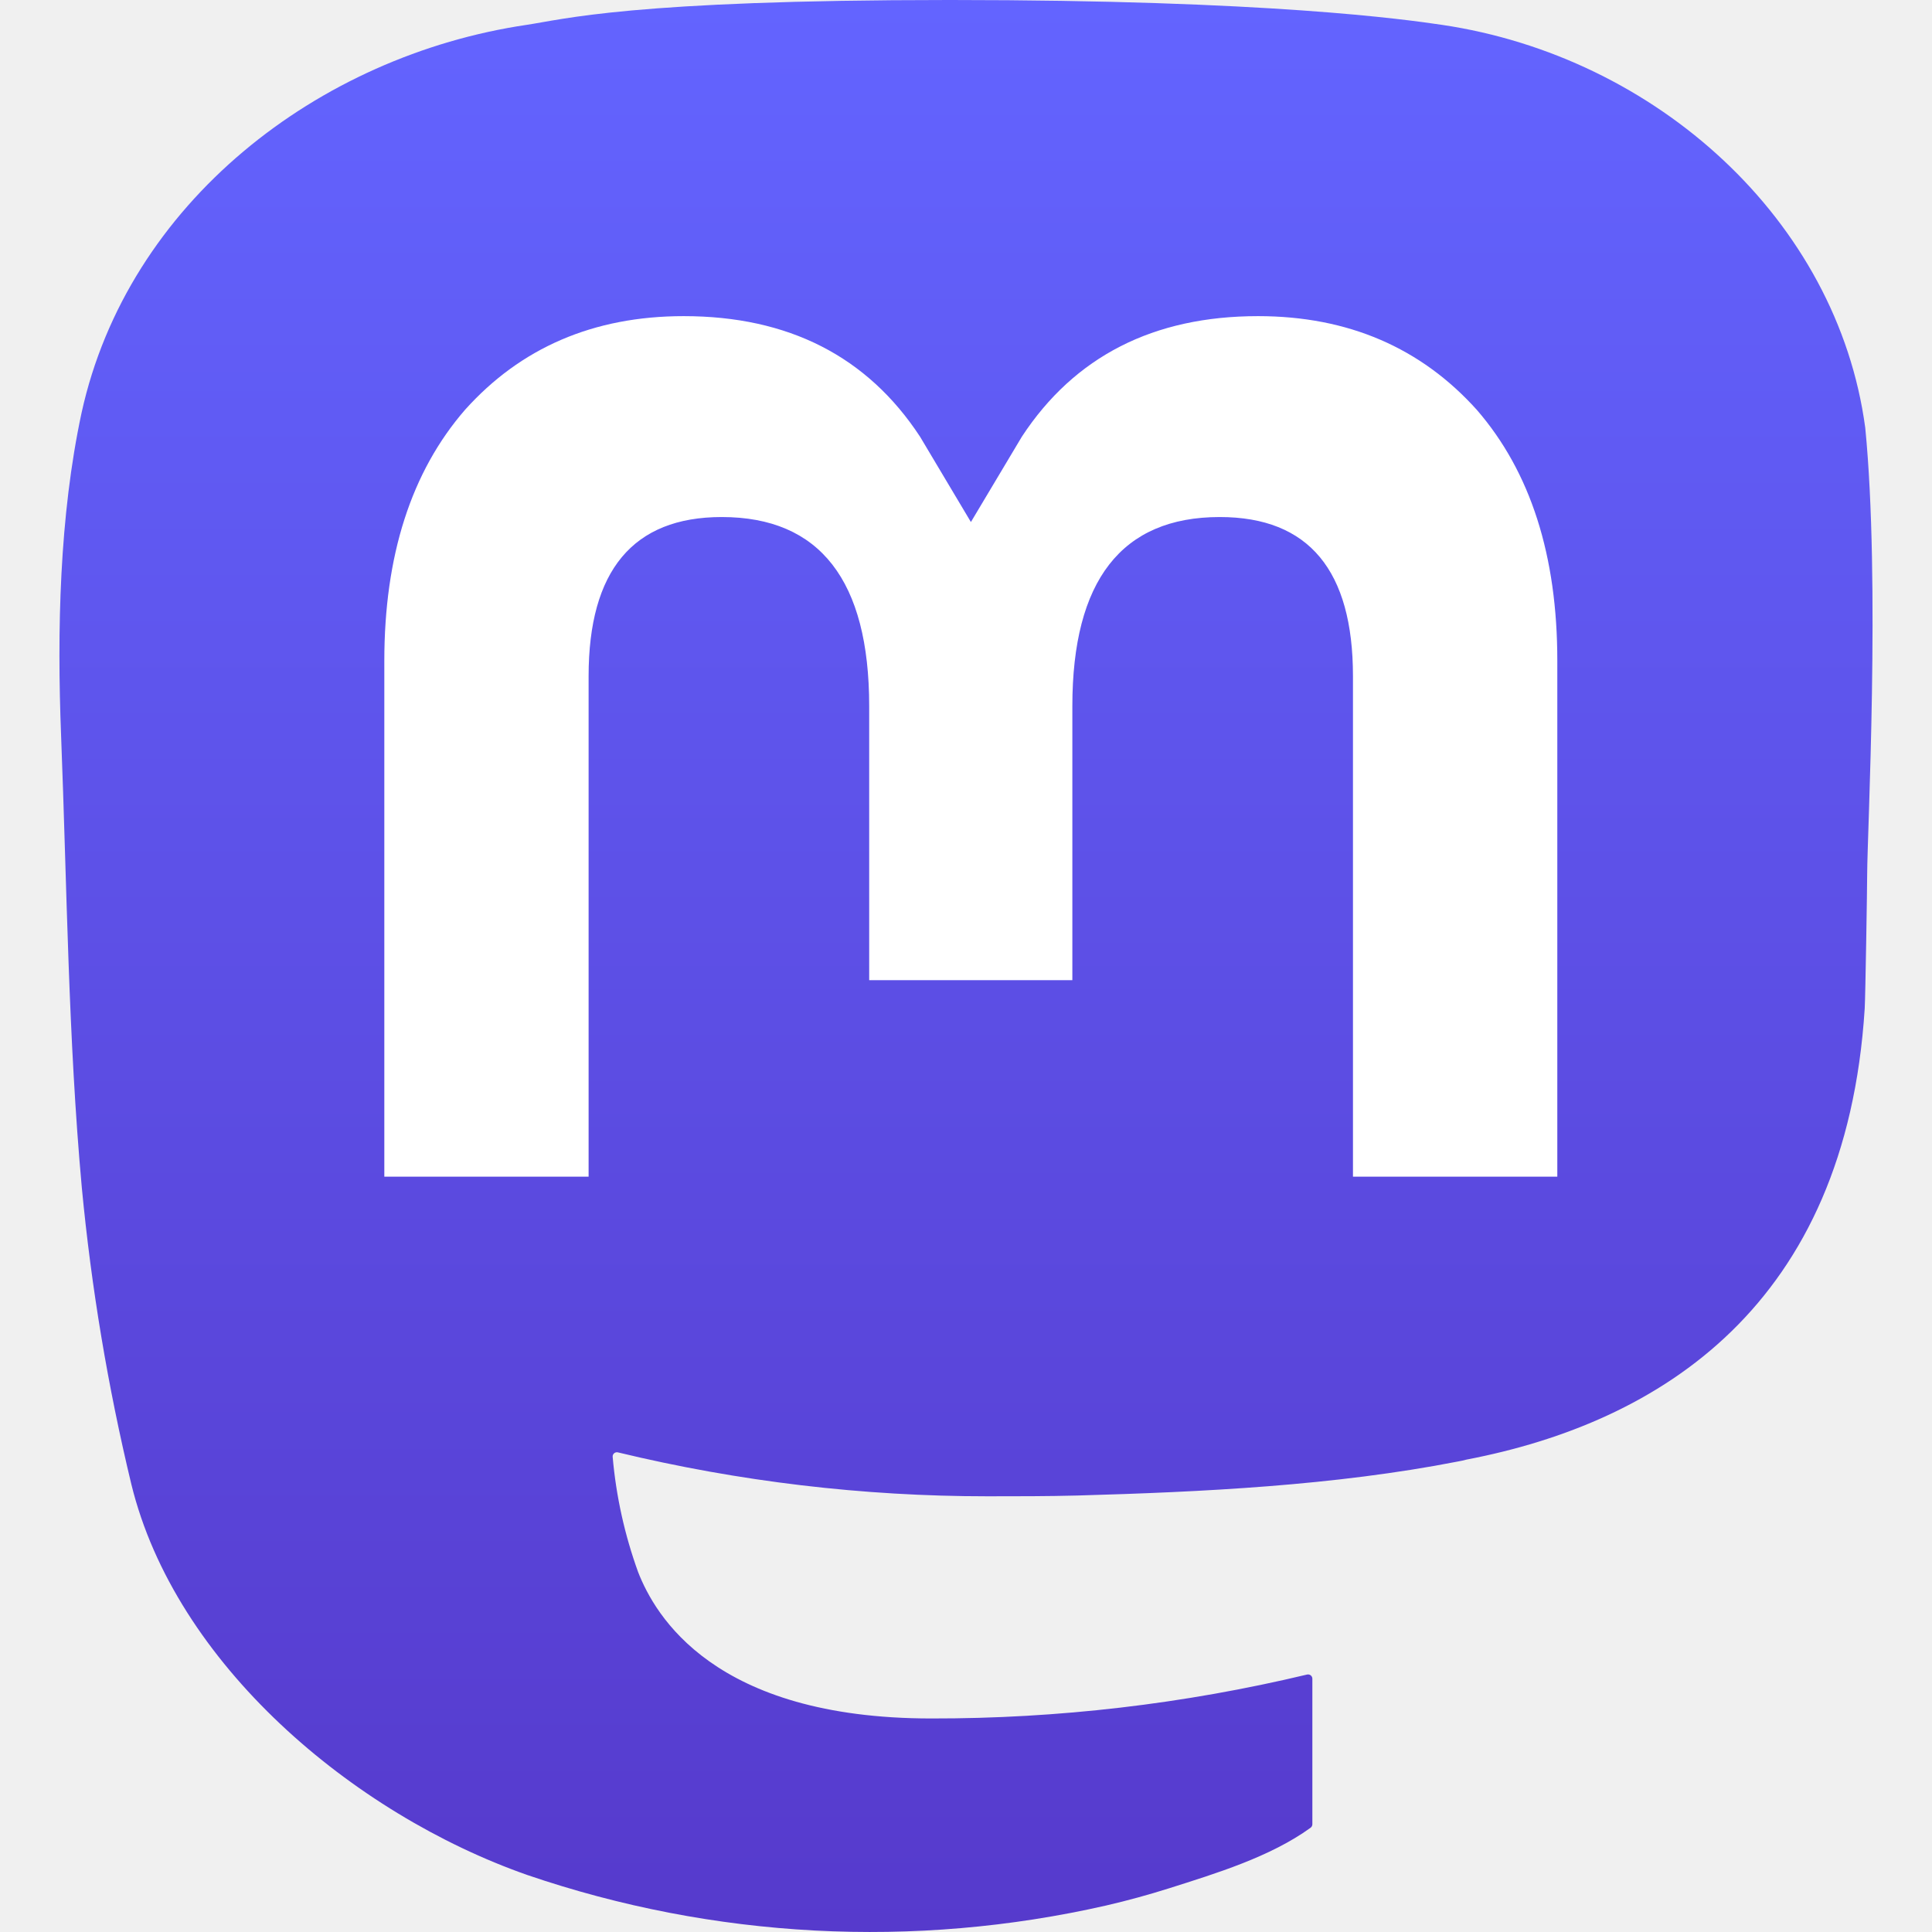
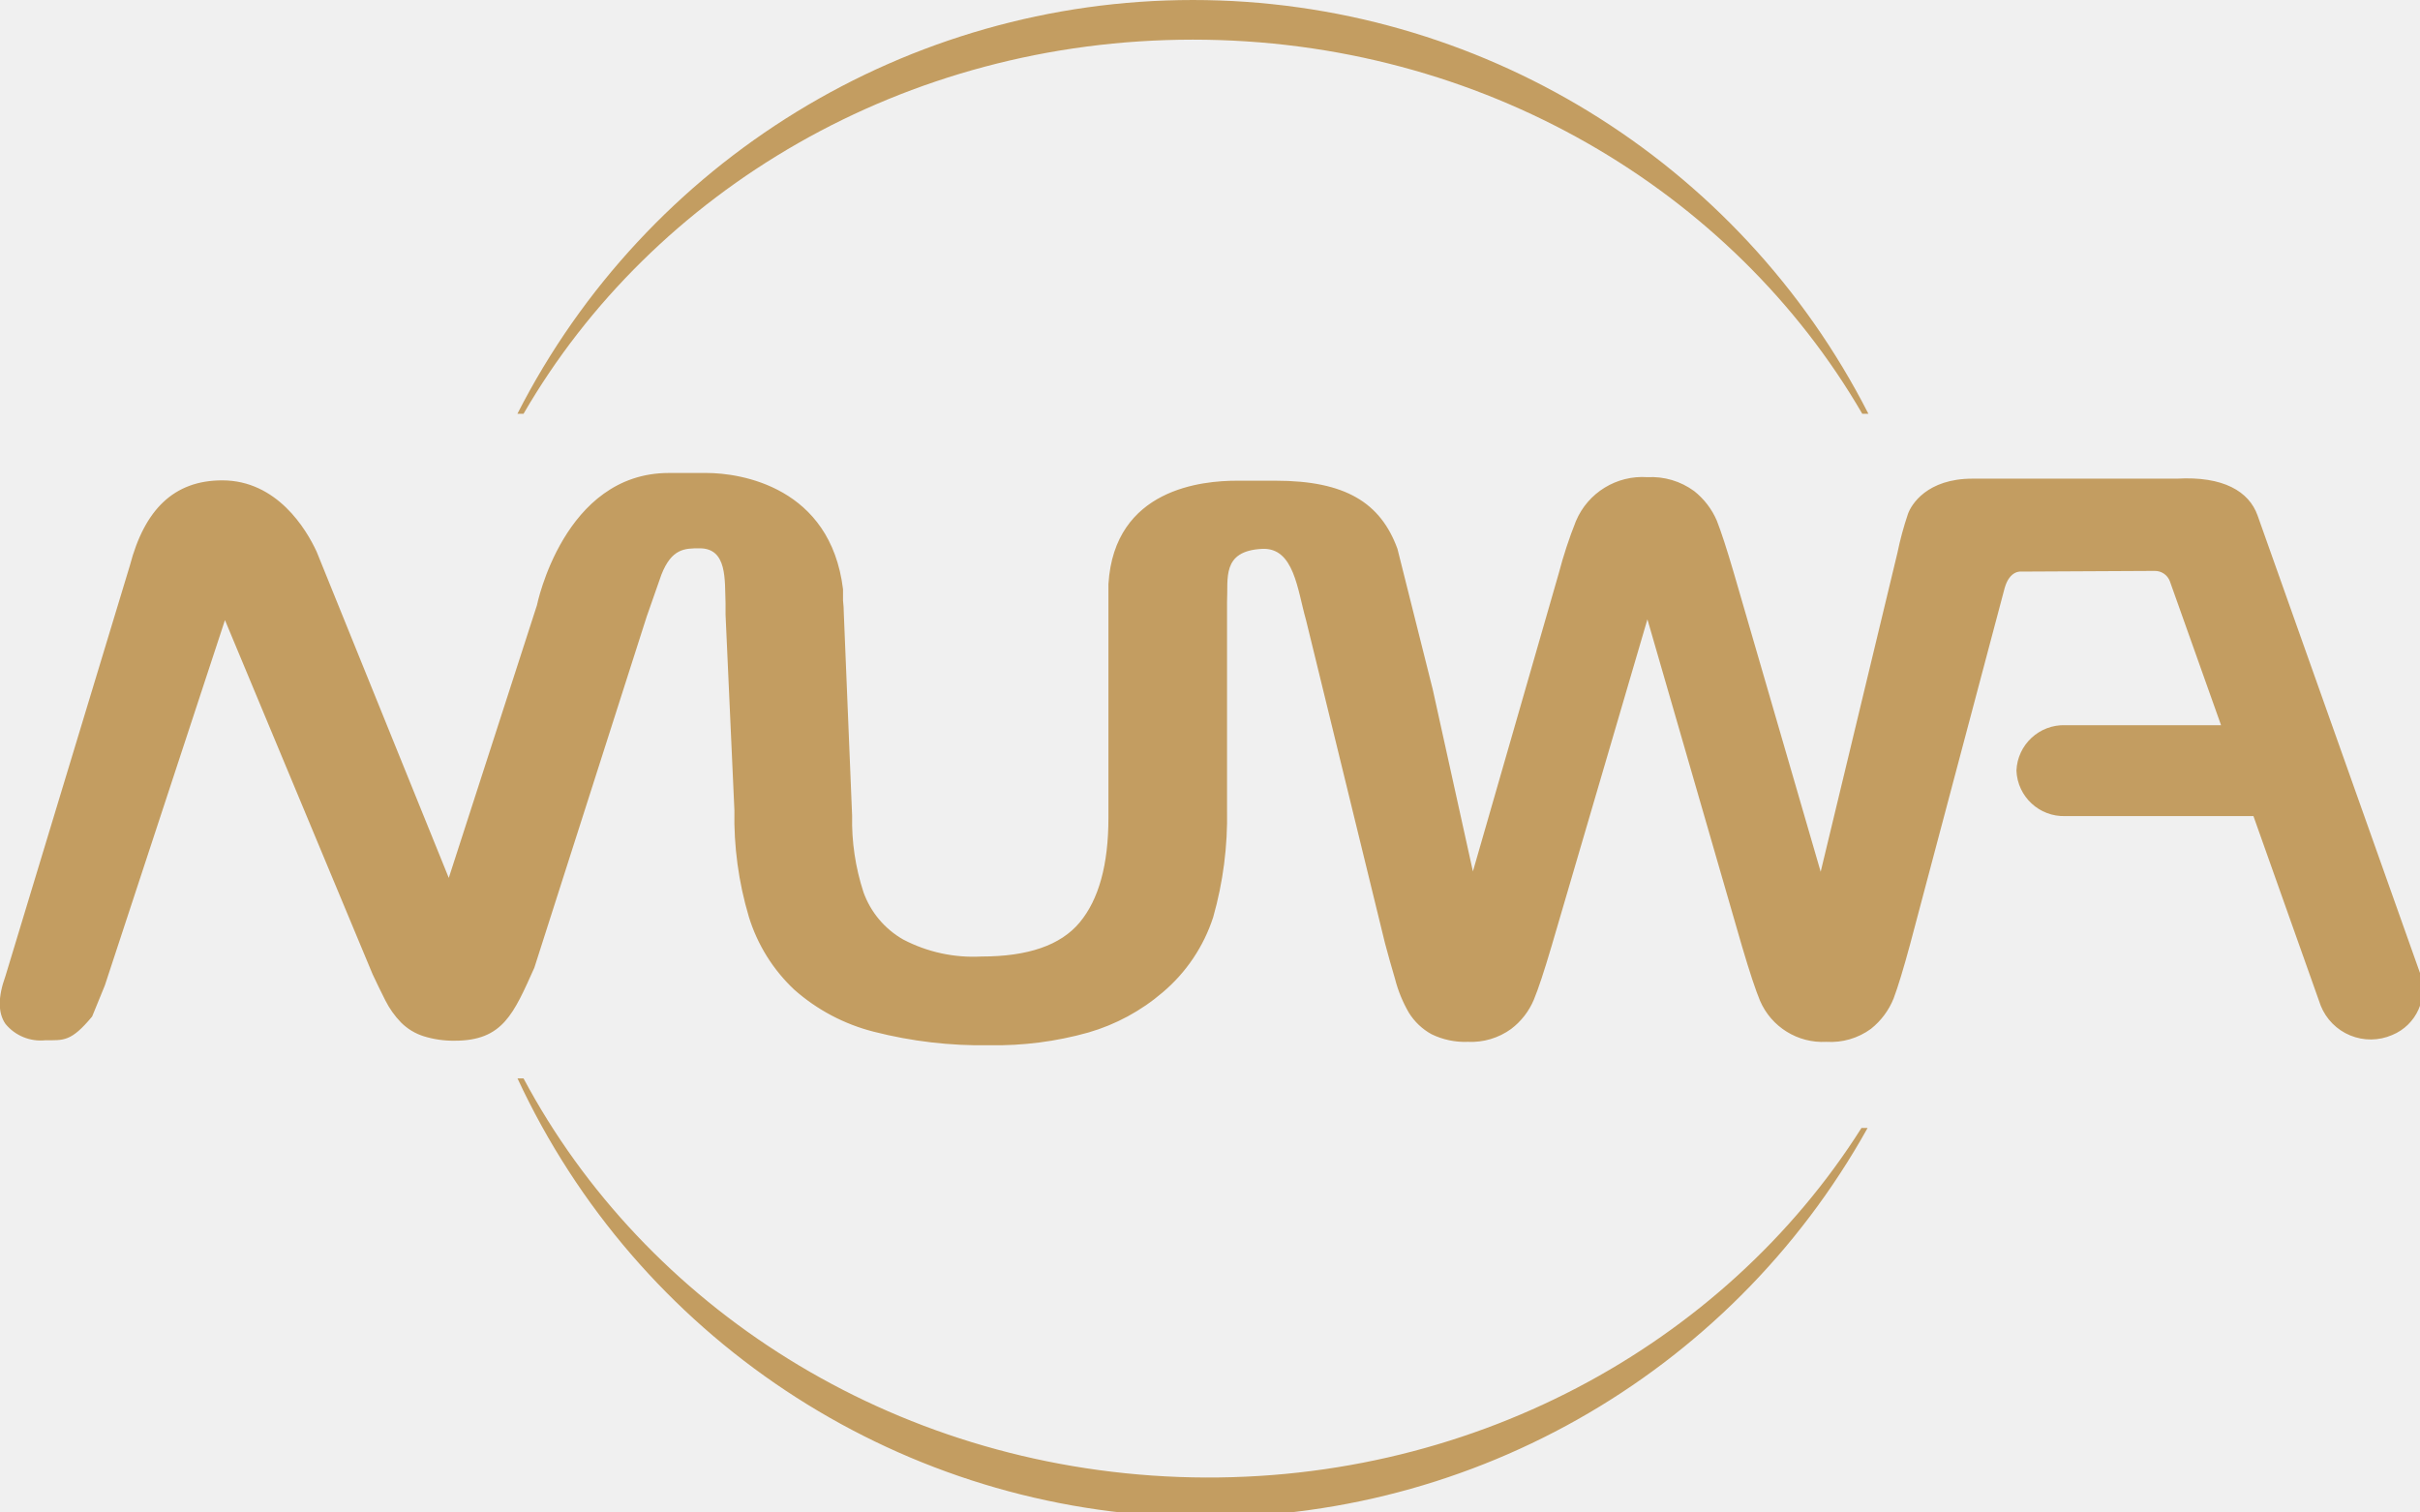
- <svg xmlns="http://www.w3.org/2000/svg" width="65" height="65" viewBox="0 0 61 65" fill="none">
-   <path d="M60.754 14.39C59.814 7.406 53.727 1.903 46.512 0.836C45.294 0.656 40.682 0 29.997 0H29.918C19.23 0 16.937 0.656 15.72 0.836C8.705 1.873 2.299 6.819 0.745 13.885C-0.003 17.365 -0.083 21.224 0.056 24.763C0.254 29.838 0.293 34.905 0.753 39.96C1.072 43.318 1.628 46.648 2.417 49.928C3.894 55.984 9.875 61.024 15.734 63.08C22.008 65.224 28.754 65.58 35.218 64.108C35.929 63.943 36.632 63.751 37.325 63.532C38.897 63.033 40.738 62.474 42.091 61.494C42.11 61.48 42.125 61.462 42.136 61.442C42.147 61.421 42.153 61.399 42.153 61.376V56.477C42.153 56.456 42.148 56.434 42.138 56.415C42.129 56.396 42.115 56.379 42.098 56.365C42.081 56.352 42.061 56.343 42.04 56.338C42.019 56.334 41.997 56.334 41.976 56.338C37.834 57.328 33.59 57.823 29.332 57.816C22.005 57.816 20.034 54.338 19.469 52.891C19.016 51.64 18.727 50.335 18.612 49.009C18.611 48.987 18.615 48.964 18.624 48.944C18.633 48.924 18.647 48.906 18.664 48.892C18.682 48.877 18.702 48.867 18.724 48.863C18.745 48.858 18.768 48.858 18.79 48.864C22.862 49.846 27.037 50.342 31.227 50.341C32.234 50.341 33.239 50.341 34.246 50.315C38.46 50.196 42.901 49.981 47.047 49.171C47.15 49.151 47.253 49.133 47.342 49.106C53.881 47.851 60.104 43.91 60.736 33.93C60.76 33.537 60.819 29.815 60.819 29.407C60.822 28.021 61.265 19.578 60.754 14.39Z" fill="url(#paint0_linear_89_8)" />
-   <path d="M50.394 22.237V39.588H43.519V22.748C43.519 19.203 42.041 17.395 39.036 17.395C35.733 17.395 34.078 19.534 34.078 23.759V32.976H27.243V23.759C27.243 19.534 25.586 17.395 22.282 17.395C19.295 17.395 17.803 19.203 17.803 22.748V39.588H10.93V22.237C10.93 18.692 11.835 15.875 13.645 13.788C15.513 11.705 17.962 10.636 21.003 10.636C24.522 10.636 27.181 11.989 28.954 14.692L30.665 17.563L32.379 14.692C34.152 11.989 36.811 10.636 40.324 10.636C43.362 10.636 45.811 11.705 47.685 13.788C49.493 15.873 50.396 18.69 50.394 22.237Z" fill="white" />
+ <svg xmlns="http://www.w3.org/2000/svg" viewBox="0 0 213 133">
  <defs>
-     <linearGradient id="paint0_linear_89_8" x1="30.5" y1="0" x2="30.5" y2="65" gradientUnits="userSpaceOnUse">
-       <stop stop-color="#6364FF" />
-       <stop offset="1" stop-color="#563ACC" />
-     </linearGradient>
+     <style>.cls-1{fill:#c39d61;}</style>
  </defs>
+   <g id="Layer_1" data-name="Layer 1">
+     <path class="cls-1" d="M213,85.64l-14.3-40.28c-.75-2.1-3-3.46-7.09-3.23h-18c-4,0-5.39,2.28-5.68,3.11a28.71,28.71,0,0,0-.93,3.44l-6.75,28.05-7.63-26.25c-.63-2.16-1.14-3.71-1.51-4.65a6.66,6.66,0,0,0-2-2.61A6.36,6.36,0,0,0,145,42a6.35,6.35,0,0,0-6.29,3.86,39,39,0,0,0-1.51,4.59l-7.56,26.25-3.53-16L123,48.31c-1.48-4.06-4.58-6-10.73-6h-3.39c-3,0-10.8.66-11.32,9.1V53c0,.33,0,.67,0,1V72c0,4.11-.85,7.17-2.53,9.19s-4.57,3-8.65,3a13.27,13.27,0,0,1-6.89-1.5A7.84,7.84,0,0,1,76,78.53a20.3,20.3,0,0,1-1-6.73L74.27,54a10.26,10.26,0,0,0-.07-1.14h0v-1c-1.1-9-9-10.23-12-10.23H58.87c-9.26,0-11.61,11.64-11.61,11.64h0l-7.76,24L27.87,48.56c-.92-2-3.5-6.28-8.31-6.28-4.25,0-6.84,2.57-8.13,7.5L.48,85.91q-1,2.76,0,4.21A4,4,0,0,0,4,91.56c1.61,0,2.26.14,4.11-2.09l1.12-2.74L19.8,54.58l13,31.18c.37.78.73,1.54,1.11,2.28A7.85,7.85,0,0,0,35.3,90a4.91,4.91,0,0,0,2,1.21,8.75,8.75,0,0,0,2.73.39c4.24,0,5.18-2.38,7-6.42l9.89-30.91,1.29-3.68c.91-2.32,2.06-2.33,3.37-2.33,2.45,0,2.2,2.78,2.28,4.83,0,.31,0,.62,0,1l.78,17.24a30.7,30.7,0,0,0,1.27,9.36,14.72,14.72,0,0,0,4,6.42,16.78,16.78,0,0,0,7,3.7A38.3,38.3,0,0,0,87.08,92a30.25,30.25,0,0,0,8.71-1.12,17.56,17.56,0,0,0,6.54-3.53,14.52,14.52,0,0,0,4.45-6.62A32.22,32.22,0,0,0,108,71.27V54c0-.34,0-.65,0-1,.11-2.07-.5-4.5,3.07-4.69,2.84-.15,3.12,3.61,3.88,6.26l.71,2.9h0l6.24,25.54c.26,1,.55,2,.88,3.13A11.73,11.73,0,0,0,124,89.13a5.41,5.41,0,0,0,2,1.9,6.7,6.7,0,0,0,3.19.67A6,6,0,0,0,133,90.57,6.27,6.27,0,0,0,135,88q.59-1.42,1.56-4.71L145,54.51l8.33,28.8q1,3.38,1.58,4.77a6,6,0,0,0,5.84,3.62,6,6,0,0,0,3.92-1.14,6.52,6.52,0,0,0,2-2.68q.57-1.51,1.46-4.8l8.31-31.31c.45-1.61,1.46-1.46,1.46-1.46l11.75-.06a1.4,1.4,0,0,1,1.33.9l4.51,12.68h-13.7a4.17,4.17,0,0,0-4.31,4h0a4.17,4.17,0,0,0,4.31,4h16.55l5.92,16.68a4.74,4.74,0,0,0,6.29,2.59A4.34,4.34,0,0,0,213,85.64Z" />
+     <path class="cls-1" d="M105,3.49c25.41,0,47.52,13.31,58.91,32.93h.54a66.74,66.74,0,0,0-118.91,0h.54C57.44,16.8,79.55,3.49,105,3.49Z" />
+     <path class="cls-1" d="M103.76,130c-25.4-.94-47-15.05-57.68-35.08l-.53,0a66.74,66.74,0,0,0,118.83,4.36l-.54,0C151.74,118.42,129.15,130.92,103.76,130Z" />
+   </g>
</svg>
